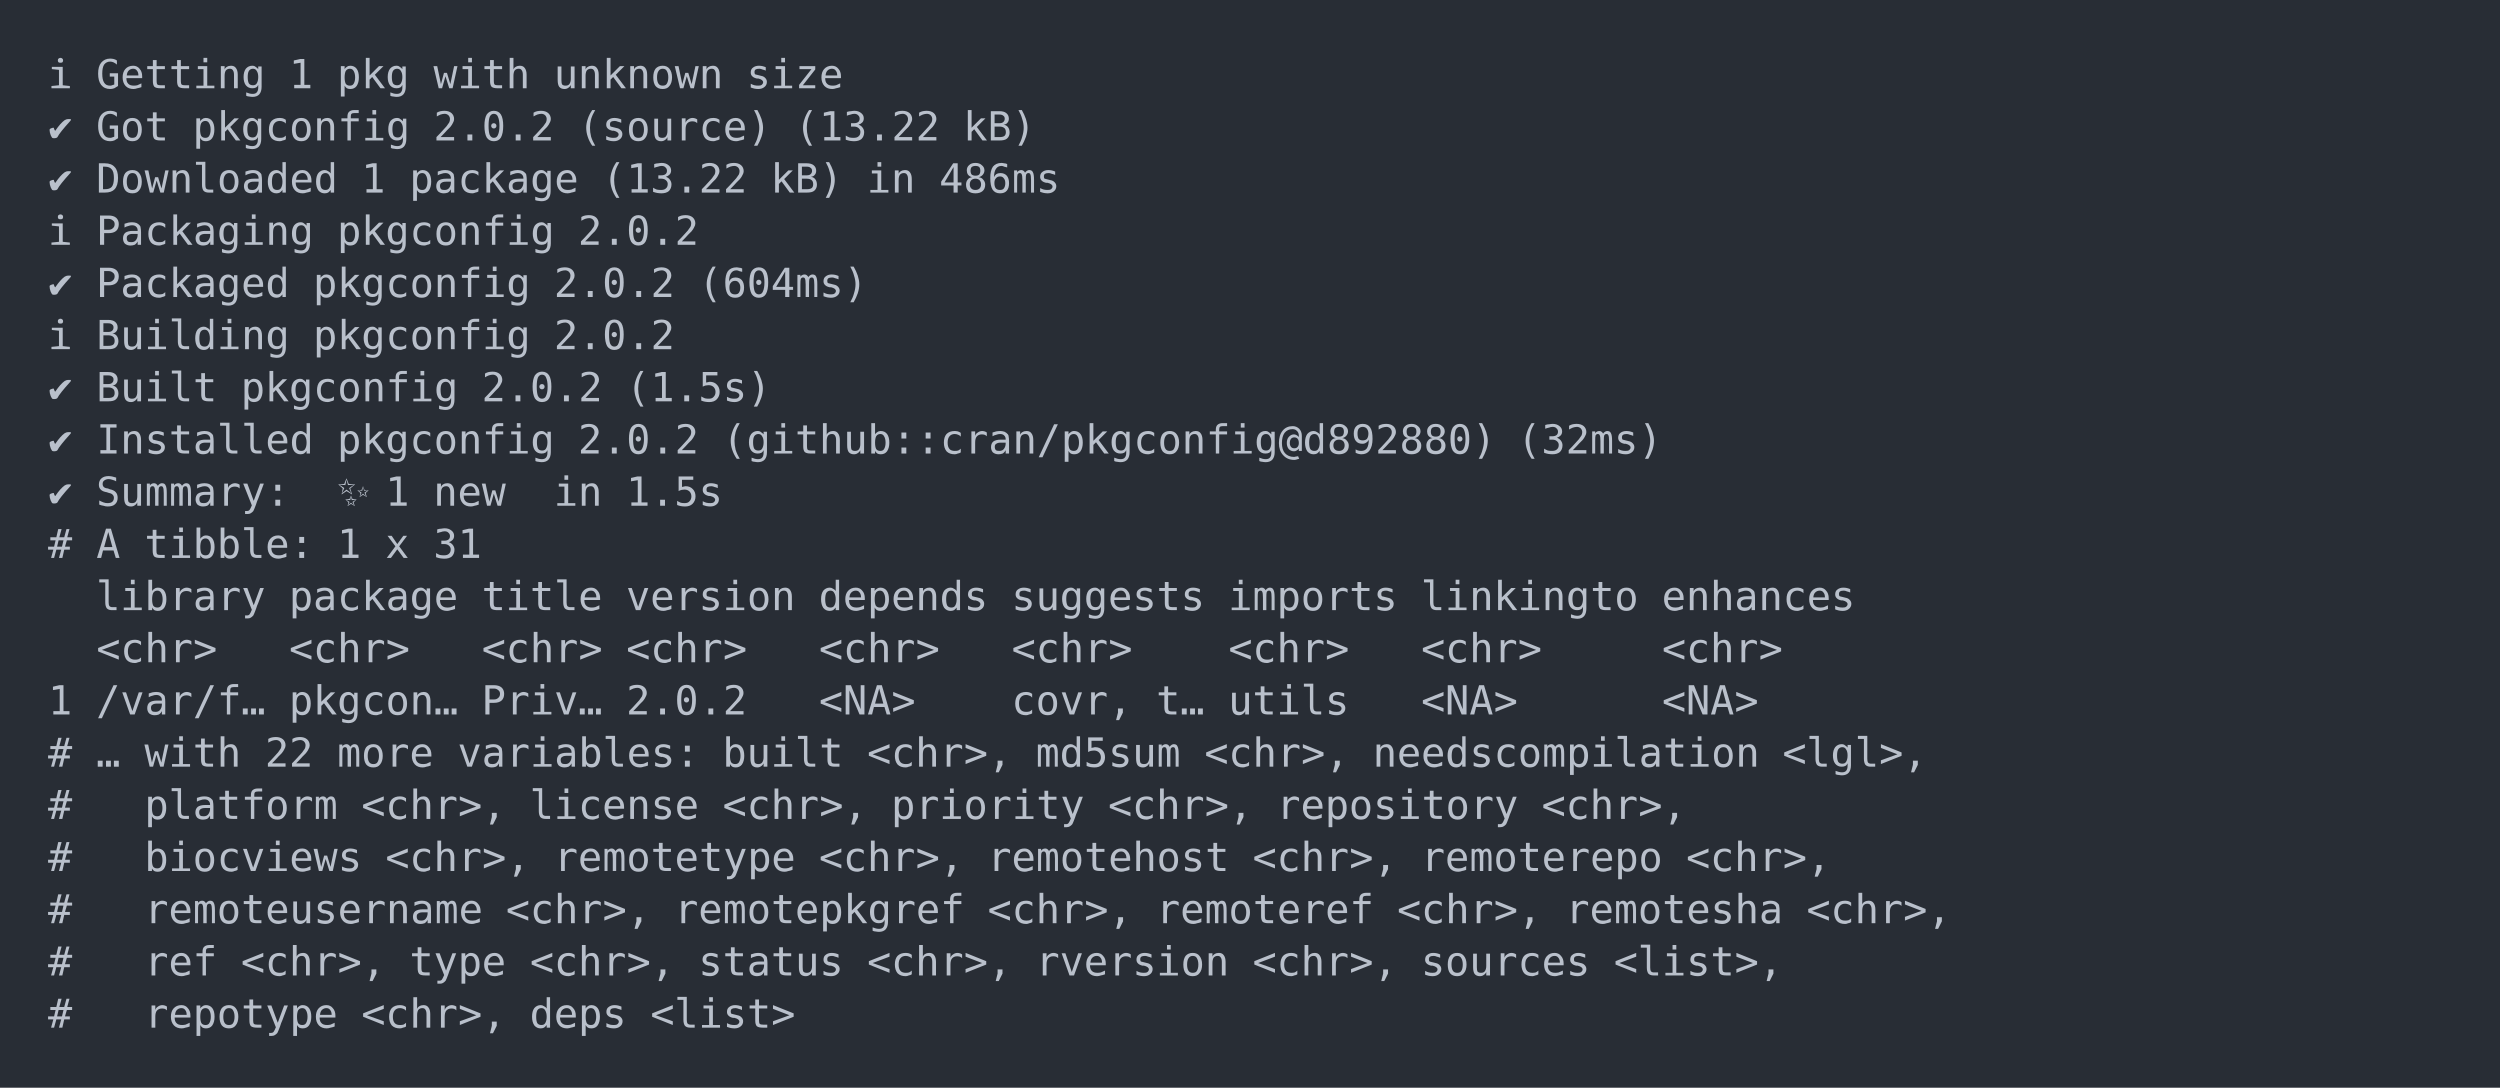
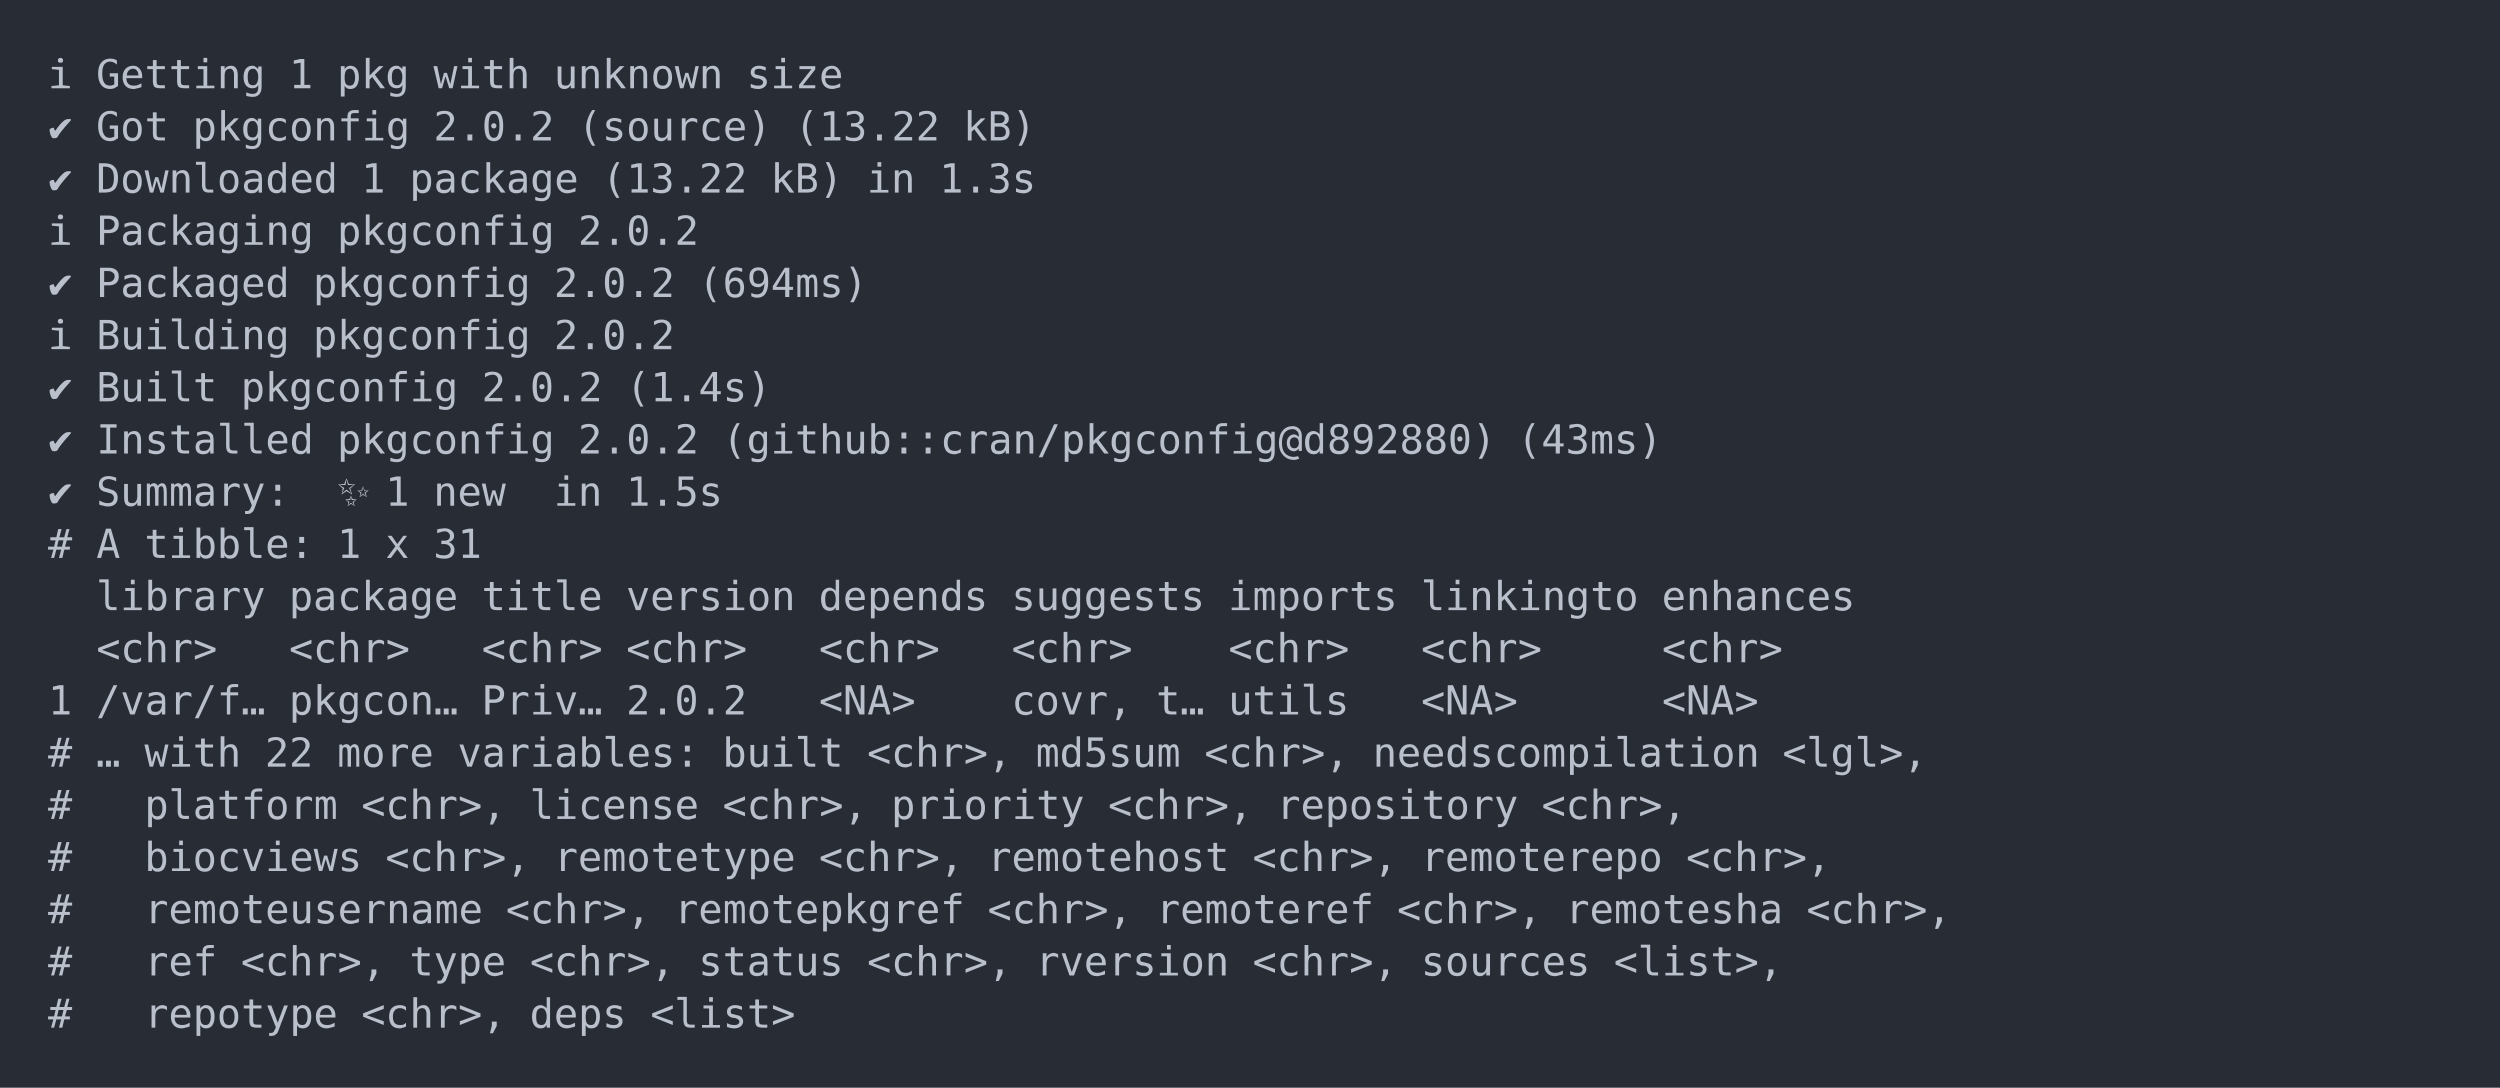
<svg xmlns="http://www.w3.org/2000/svg" xmlns:xlink="http://www.w3.org/1999/xlink" width="1040" height="452.49">
  <rect width="1040" height="452.49" rx="0" ry="0" class="a" />
  <svg height="412.49" viewBox="0 0 100 41.249" width="1000" x="20" y="20">
    <style>.a{fill:rgb(40,45,53)}.b{font-family:'Fira Code',Monaco,Consolas,Menlo,'Bitstream Vera Sans Mono','Powerline Symbols',monospace}.c{fill:transparent}.d{fill:rgb(185,192,203);white-space:pre}</style>
    <g font-family="'Fira Code',Monaco,Consolas,Menlo,'Bitstream Vera Sans Mono','Powerline Symbols',monospace" font-size="1.67" class="b">
      <defs>
        <symbol id="a">
          <rect height="20" width="100" x="0" y="0" class="c" />
        </symbol>
      </defs>
      <rect height="41.249" width="100" class="a" />
      <svg x="0" y="0" width="100">
        <svg x="0">
          <use xlink:href="#a" />
          <text x="0" y="1.67" class="d">ℹ</text>
          <text x="2.004" y="1.67" class="d">Getting</text>
          <text x="10.02" y="1.67" class="d">1</text>
          <text x="12.024" y="1.67" class="d">pkg</text>
          <text x="16.032" y="1.67" class="d">with</text>
          <text x="21.042" y="1.67" class="d">unknown</text>
          <text x="29.058" y="1.67" class="d">size</text>
          <text x="0" y="3.841" class="d">✔</text>
          <text x="2.004" y="3.841" class="d">Got</text>
          <text x="6.012" y="3.841" class="d">pkgconfig</text>
          <text x="16.032" y="3.841" class="d">2.0.2</text>
          <text x="22.044" y="3.841" class="d">(source)</text>
          <text x="31.062" y="3.841" class="d">(13.22</text>
          <text x="38.076" y="3.841" class="d">kB)</text>
          <text x="0" y="6.012" class="d">✔</text>
          <text x="2.004" y="6.012" class="d">Downloaded</text>
          <text x="13.026" y="6.012" class="d">1</text>
          <text x="15.03" y="6.012" class="d">package</text>
          <text x="23.046" y="6.012" class="d">(13.22</text>
          <text x="30.06" y="6.012" class="d">kB)</text>
          <text x="34.068" y="6.012" class="d">in</text>
-           <text x="37.074" y="6.012" class="d">486ms</text>
+           <text x="37.074" y="6.012" class="d">1.3s</text>
          <text x="0" y="8.183" class="d">ℹ</text>
          <text x="2.004" y="8.183" class="d">Packaging</text>
          <text x="12.024" y="8.183" class="d">pkgconfig</text>
          <text x="22.044" y="8.183" class="d">2.0.2</text>
          <text x="0" y="10.354" class="d">✔</text>
          <text x="2.004" y="10.354" class="d">Packaged</text>
          <text x="11.022" y="10.354" class="d">pkgconfig</text>
          <text x="21.042" y="10.354" class="d">2.0.2</text>
-           <text x="27.054" y="10.354" class="d">(604ms)</text>
+           <text x="27.054" y="10.354" class="d">(694ms)</text>
          <text x="0" y="12.525" class="d">ℹ</text>
          <text x="2.004" y="12.525" class="d">Building</text>
          <text x="11.022" y="12.525" class="d">pkgconfig</text>
          <text x="21.042" y="12.525" class="d">2.0.2</text>
          <text x="0" y="14.696" class="d">✔</text>
          <text x="2.004" y="14.696" class="d">Built</text>
          <text x="8.016" y="14.696" class="d">pkgconfig</text>
          <text x="18.036" y="14.696" class="d">2.0.2</text>
-           <text x="24.048" y="14.696" class="d">(1.5s)</text>
+           <text x="24.048" y="14.696" class="d">(1.4s)</text>
          <text x="0" y="16.867" class="d">✔</text>
          <text x="2.004" y="16.867" class="d">Installed</text>
          <text x="12.024" y="16.867" class="d">pkgconfig</text>
          <text x="22.044" y="16.867" class="d">2.0.2</text>
          <text x="28.056" y="16.867" class="d">(github::cran/pkgconfig@d892880)</text>
-           <text x="61.122" y="16.867" class="d">(32ms)</text>
+           <text x="61.122" y="16.867" class="d">(43ms)</text>
          <text x="0" y="19.038" class="d">✔</text>
          <text x="2.004" y="19.038" class="d">Summary:</text>
          <text x="12.024" y="19.038" class="d">✨</text>
          <text x="14.028" y="19.038" class="d">1</text>
          <text x="16.032" y="19.038" class="d">new</text>
          <text x="21.042" y="19.038" class="d">in</text>
          <text x="24.048" y="19.038" class="d">1.5s</text>
          <text x="0" y="21.209" class="d">#</text>
          <text x="2.004" y="21.209" class="d">A</text>
          <text x="4.008" y="21.209" class="d">tibble:</text>
          <text x="12.024" y="21.209" class="d">1</text>
          <text x="14.028" y="21.209" class="d">x</text>
          <text x="16.032" y="21.209" class="d">31</text>
          <text x="2.004" y="23.38" class="d">library</text>
          <text x="10.02" y="23.38" class="d">package</text>
          <text x="18.036" y="23.38" class="d">title</text>
          <text x="24.048" y="23.38" class="d">version</text>
          <text x="32.064" y="23.38" class="d">depends</text>
          <text x="40.08" y="23.38" class="d">suggests</text>
          <text x="49.098" y="23.38" class="d">imports</text>
          <text x="57.114" y="23.38" class="d">linkingto</text>
          <text x="67.134" y="23.38" class="d">enhances</text>
          <text x="2.004" y="25.551" class="d">&lt;chr&gt;</text>
          <text x="10.02" y="25.551" class="d">&lt;chr&gt;</text>
          <text x="18.036" y="25.551" class="d">&lt;chr&gt;</text>
          <text x="24.048" y="25.551" class="d">&lt;chr&gt;</text>
          <text x="32.064" y="25.551" class="d">&lt;chr&gt;</text>
          <text x="40.08" y="25.551" class="d">&lt;chr&gt;</text>
          <text x="49.098" y="25.551" class="d">&lt;chr&gt;</text>
          <text x="57.114" y="25.551" class="d">&lt;chr&gt;</text>
          <text x="67.134" y="25.551" class="d">&lt;chr&gt;</text>
          <text x="0" y="27.722" class="d">1</text>
          <text x="2.004" y="27.722" class="d">/var/f…</text>
          <text x="10.02" y="27.722" class="d">pkgcon…</text>
          <text x="18.036" y="27.722" class="d">Priv…</text>
          <text x="24.048" y="27.722" class="d">2.0.2</text>
          <text x="32.064" y="27.722" class="d">&lt;NA&gt;</text>
          <text x="40.08" y="27.722" class="d">covr,</text>
          <text x="46.092" y="27.722" class="d">t…</text>
          <text x="49.098" y="27.722" class="d">utils</text>
          <text x="57.114" y="27.722" class="d">&lt;NA&gt;</text>
          <text x="67.134" y="27.722" class="d">&lt;NA&gt;</text>
          <text x="0" y="29.893" class="d">#</text>
          <text x="2.004" y="29.893" class="d">…</text>
          <text x="4.008" y="29.893" class="d">with</text>
          <text x="9.018" y="29.893" class="d">22</text>
          <text x="12.024" y="29.893" class="d">more</text>
          <text x="17.034" y="29.893" class="d">variables:</text>
          <text x="28.056" y="29.893" class="d">built</text>
          <text x="34.068" y="29.893" class="d">&lt;chr&gt;,</text>
          <text x="41.082" y="29.893" class="d">md5sum</text>
          <text x="48.096" y="29.893" class="d">&lt;chr&gt;,</text>
          <text x="55.11" y="29.893" class="d">needscompilation</text>
          <text x="72.144" y="29.893" class="d">&lt;lgl&gt;,</text>
          <text x="0" y="32.064" class="d">#</text>
          <text x="4.008" y="32.064" class="d">platform</text>
          <text x="13.026" y="32.064" class="d">&lt;chr&gt;,</text>
          <text x="20.04" y="32.064" class="d">license</text>
          <text x="28.056" y="32.064" class="d">&lt;chr&gt;,</text>
          <text x="35.07" y="32.064" class="d">priority</text>
          <text x="44.088" y="32.064" class="d">&lt;chr&gt;,</text>
          <text x="51.102" y="32.064" class="d">repository</text>
          <text x="62.124" y="32.064" class="d">&lt;chr&gt;,</text>
          <text x="0" y="34.235" class="d">#</text>
          <text x="4.008" y="34.235" class="d">biocviews</text>
          <text x="14.028" y="34.235" class="d">&lt;chr&gt;,</text>
          <text x="21.042" y="34.235" class="d">remotetype</text>
          <text x="32.064" y="34.235" class="d">&lt;chr&gt;,</text>
          <text x="39.078" y="34.235" class="d">remotehost</text>
          <text x="50.1" y="34.235" class="d">&lt;chr&gt;,</text>
          <text x="57.114" y="34.235" class="d">remoterepo</text>
          <text x="68.136" y="34.235" class="d">&lt;chr&gt;,</text>
          <text x="0" y="36.406" class="d">#</text>
          <text x="4.008" y="36.406" class="d">remoteusername</text>
          <text x="19.038" y="36.406" class="d">&lt;chr&gt;,</text>
          <text x="26.052" y="36.406" class="d">remotepkgref</text>
          <text x="39.078" y="36.406" class="d">&lt;chr&gt;,</text>
          <text x="46.092" y="36.406" class="d">remoteref</text>
          <text x="56.112" y="36.406" class="d">&lt;chr&gt;,</text>
          <text x="63.126" y="36.406" class="d">remotesha</text>
          <text x="73.146" y="36.406" class="d">&lt;chr&gt;,</text>
          <text x="0" y="38.577" class="d">#</text>
          <text x="4.008" y="38.577" class="d">ref</text>
          <text x="8.016" y="38.577" class="d">&lt;chr&gt;,</text>
          <text x="15.03" y="38.577" class="d">type</text>
          <text x="20.04" y="38.577" class="d">&lt;chr&gt;,</text>
          <text x="27.054" y="38.577" class="d">status</text>
          <text x="34.068" y="38.577" class="d">&lt;chr&gt;,</text>
          <text x="41.082" y="38.577" class="d">rversion</text>
          <text x="50.1" y="38.577" class="d">&lt;chr&gt;,</text>
          <text x="57.114" y="38.577" class="d">sources</text>
          <text x="65.13" y="38.577" class="d">&lt;list&gt;,</text>
          <text x="0" y="40.748" class="d">#</text>
          <text x="4.008" y="40.748" class="d">repotype</text>
          <text x="13.026" y="40.748" class="d">&lt;chr&gt;,</text>
          <text x="20.04" y="40.748" class="d">deps</text>
          <text x="25.05" y="40.748" class="d">&lt;list&gt;</text>
        </svg>
      </svg>
    </g>
  </svg>
</svg>
